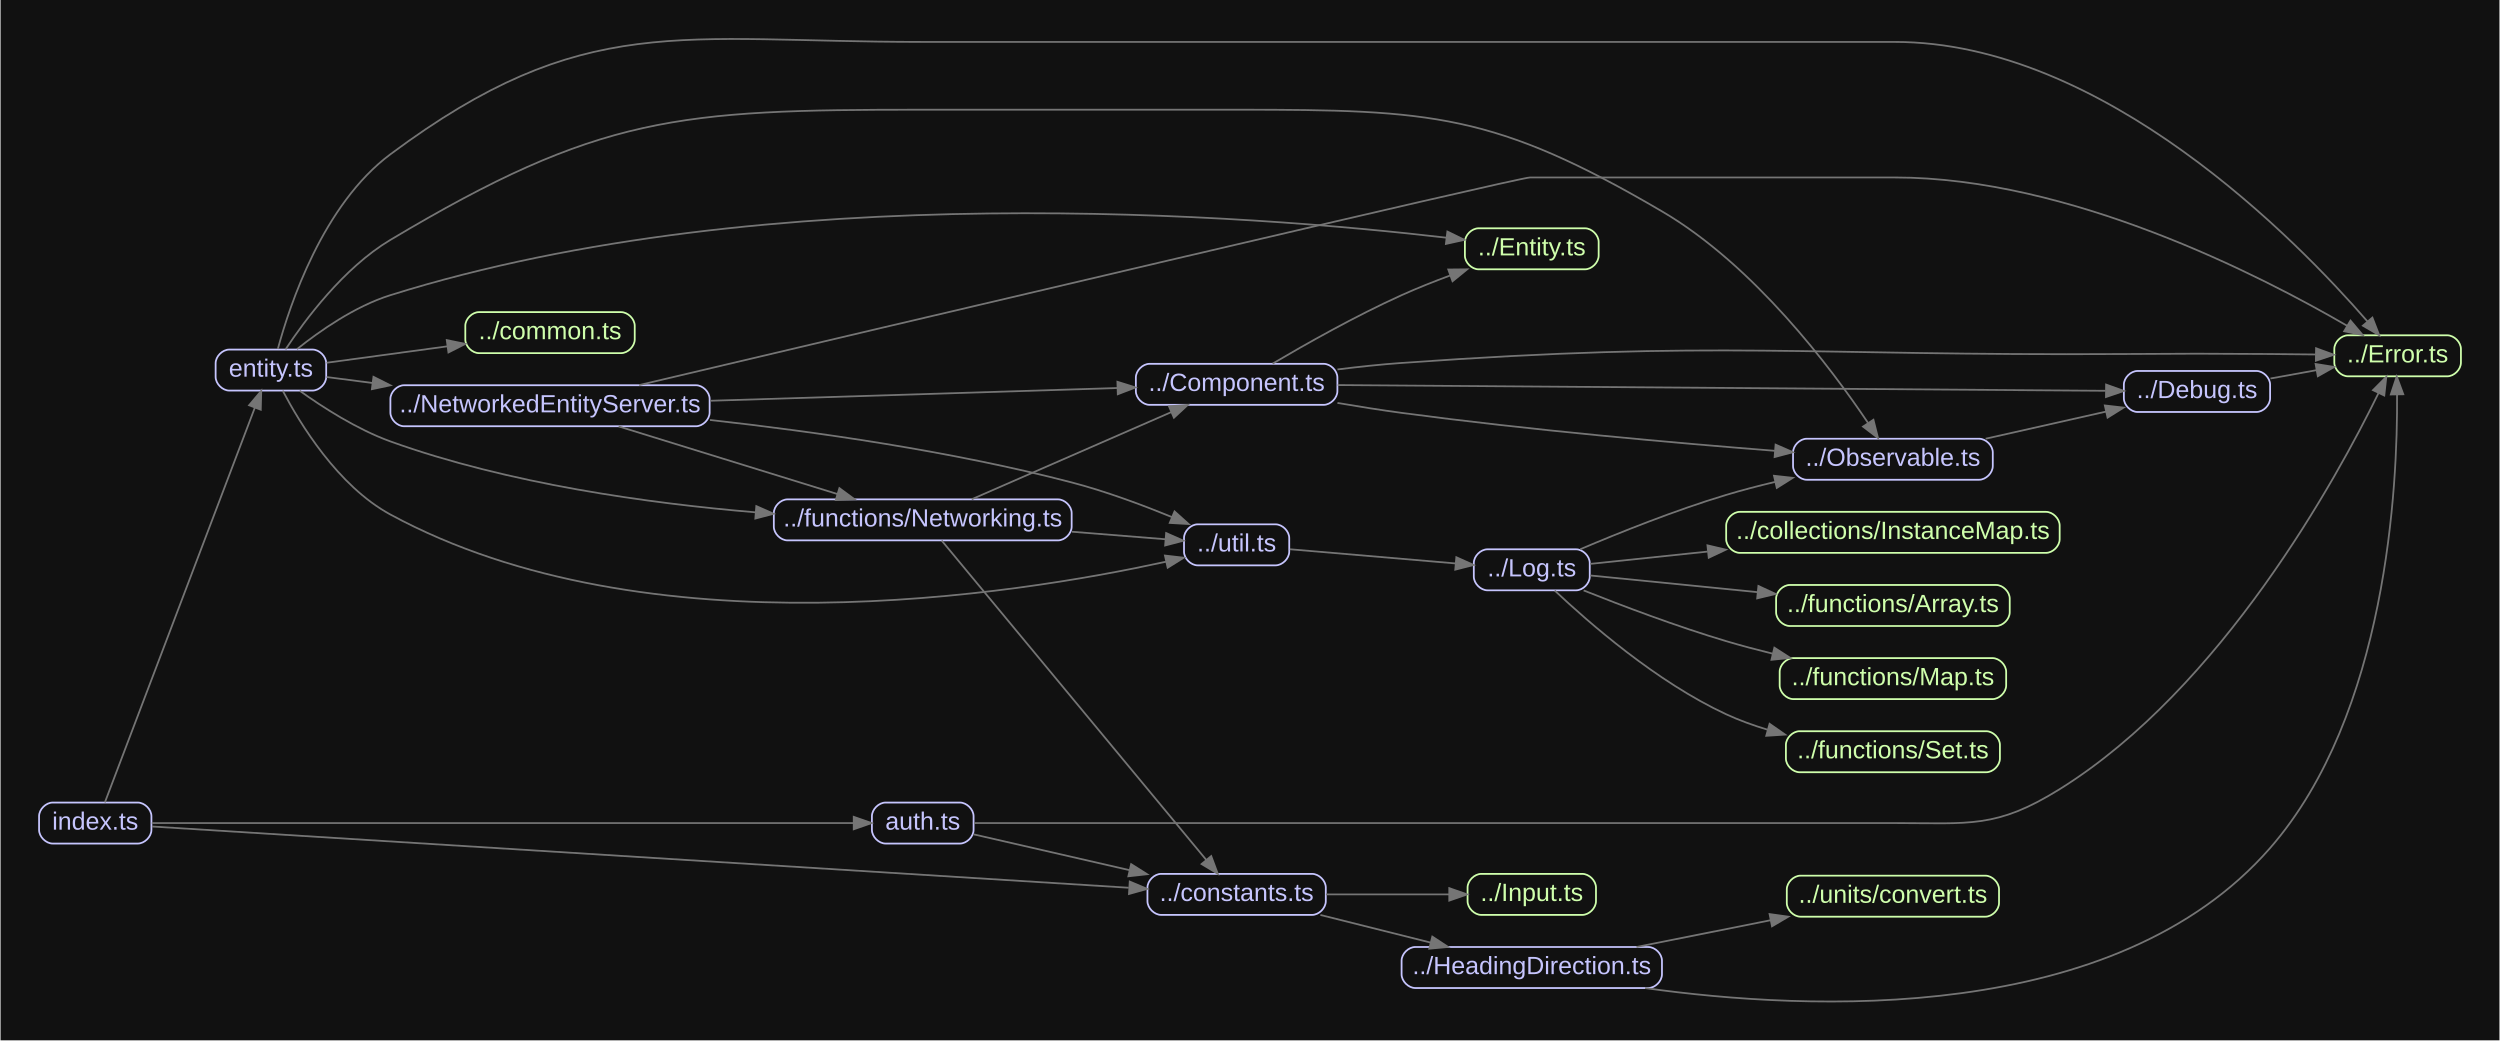
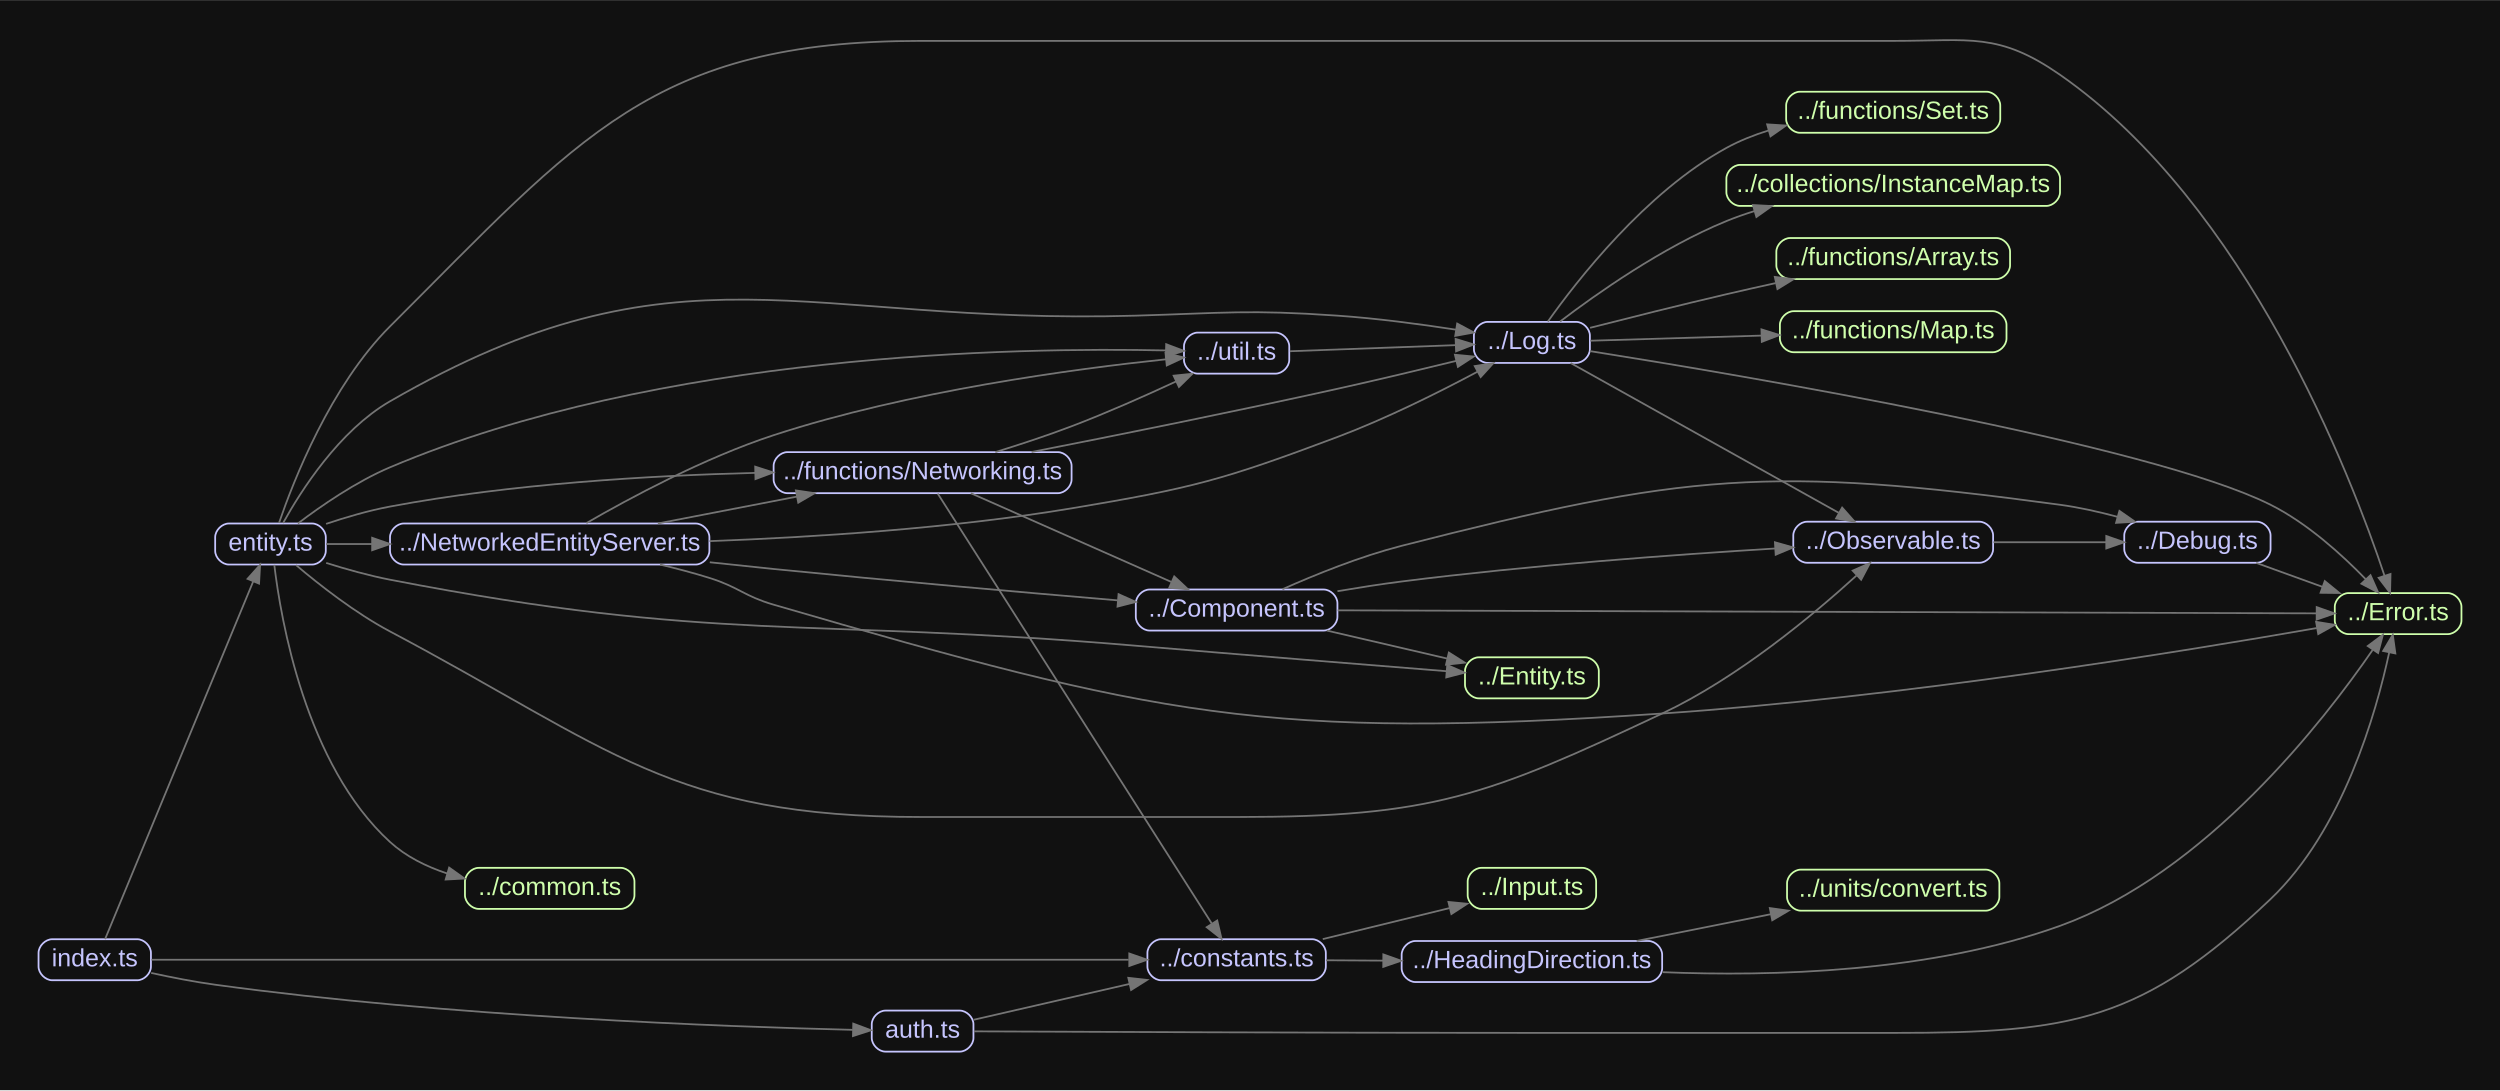
- <svg xmlns="http://www.w3.org/2000/svg" width="1401pt" height="583pt" viewBox="0.00 0.00 1401.20 583.34">
-   <g id="graph0" class="graph" transform="scale(1 1) rotate(0) translate(21.6 561.74)">
-     <polygon fill="#111111" stroke="transparent" points="-21.6,21.6 -21.6,-561.74 1379.6,-561.74 1379.6,21.6 -21.6,21.6" />
+ <svg xmlns="http://www.w3.org/2000/svg" width="1401pt" height="611pt" viewBox="0.00 0.00 1401.20 610.94">
+   <g id="graph0" class="graph" transform="scale(1 1) rotate(0) translate(21.6 589.34)">
+     <polygon fill="#111111" stroke="transparent" points="-21.6,21.6 -21.6,-589.34 1379.6,-589.34 1379.6,21.6 -21.6,21.6" />
    <g id="node1" class="node">
-       <path fill="none" stroke="#c6c5fe" d="M720.33,-357.73C720.33,-357.73 622.67,-357.73 622.67,-357.73 618.83,-357.73 615,-353.9 615,-350.07 615,-350.07 615,-342.4 615,-342.4 615,-338.57 618.83,-334.73 622.67,-334.73 622.67,-334.73 720.33,-334.73 720.33,-334.73 724.17,-334.73 728,-338.57 728,-342.4 728,-342.4 728,-350.07 728,-350.07 728,-353.9 724.17,-357.73 720.33,-357.73" />
-       <text text-anchor="middle" x="671.5" y="-342.53" font-family="Arial" font-size="14.00" fill="#c6c5fe">../Component.ts</text>
+       <path fill="none" stroke="#c6c5fe" d="M720.33,-259C720.33,-259 622.67,-259 622.67,-259 618.83,-259 615,-255.17 615,-251.33 615,-251.33 615,-243.67 615,-243.67 615,-239.83 618.83,-236 622.67,-236 622.67,-236 720.33,-236 720.33,-236 724.17,-236 728,-239.83 728,-243.67 728,-243.67 728,-251.33 728,-251.33 728,-255.17 724.17,-259 720.33,-259" />
+       <text text-anchor="middle" x="671.5" y="-243.8" font-family="Arial" font-size="14.00" fill="#c6c5fe">../Component.ts</text>
    </g>
    <g id="node2" class="node">
-       <path fill="none" stroke="#c6c5fe" d="M1243.33,-353.73C1243.33,-353.73 1176.67,-353.73 1176.67,-353.73 1172.83,-353.73 1169,-349.9 1169,-346.07 1169,-346.07 1169,-338.4 1169,-338.4 1169,-334.57 1172.83,-330.73 1176.67,-330.73 1176.67,-330.73 1243.33,-330.73 1243.33,-330.73 1247.17,-330.73 1251,-334.57 1251,-338.4 1251,-338.4 1251,-346.07 1251,-346.07 1251,-349.9 1247.17,-353.73 1243.33,-353.73" />
-       <text text-anchor="middle" x="1210" y="-338.53" font-family="Arial" font-size="14.00" fill="#c6c5fe">../Debug.ts</text>
+       <path fill="none" stroke="#c6c5fe" d="M1243.33,-297C1243.33,-297 1176.67,-297 1176.67,-297 1172.83,-297 1169,-293.17 1169,-289.33 1169,-289.33 1169,-281.67 1169,-281.67 1169,-277.83 1172.83,-274 1176.67,-274 1176.67,-274 1243.33,-274 1243.33,-274 1247.17,-274 1251,-277.83 1251,-281.67 1251,-281.67 1251,-289.33 1251,-289.33 1251,-293.17 1247.17,-297 1243.33,-297" />
+       <text text-anchor="middle" x="1210" y="-281.8" font-family="Arial" font-size="14.00" fill="#c6c5fe">../Debug.ts</text>
    </g>
    <g id="edge1" class="edge">
-       <path fill="none" stroke="#757575" d="M728.15,-345.82C833,-345.04 1058.3,-343.36 1158.81,-342.61" />
-       <polygon fill="#757575" stroke="#757575" points="1159.03,-346.11 1169,-342.53 1158.97,-339.11 1159.03,-346.11" />
+       <path fill="none" stroke="#757575" d="M697.19,-259.16C715.29,-267.22 740.68,-277.54 764,-283.5 923.2,-324.2 970.17,-328.58 1133,-306.5 1143.59,-305.06 1154.78,-302.55 1165.23,-299.75" />
+       <polygon fill="#757575" stroke="#757575" points="1166.3,-303.09 1174.98,-297.01 1164.41,-296.35 1166.3,-303.09" />
    </g>
    <g id="node3" class="node">
-       <path fill="none" stroke="#cfffac" d="M866.83,-433.73C866.83,-433.73 807.17,-433.73 807.17,-433.73 803.33,-433.73 799.5,-429.9 799.5,-426.07 799.5,-426.07 799.5,-418.4 799.5,-418.4 799.5,-414.57 803.33,-410.73 807.17,-410.73 807.17,-410.73 866.83,-410.73 866.83,-410.73 870.67,-410.73 874.5,-414.57 874.5,-418.4 874.5,-418.4 874.5,-426.07 874.5,-426.07 874.5,-429.9 870.67,-433.73 866.83,-433.73" />
-       <text text-anchor="middle" x="837" y="-418.53" font-family="Arial" font-size="14.00" fill="#cfffac">../Entity.ts</text>
+       <path fill="none" stroke="#cfffac" d="M866.83,-221C866.83,-221 807.17,-221 807.17,-221 803.33,-221 799.5,-217.17 799.5,-213.33 799.5,-213.33 799.5,-205.67 799.5,-205.67 799.5,-201.83 803.33,-198 807.17,-198 807.17,-198 866.83,-198 866.83,-198 870.67,-198 874.5,-201.83 874.5,-205.67 874.5,-205.67 874.5,-213.33 874.5,-213.33 874.5,-217.17 870.67,-221 866.83,-221" />
+       <text text-anchor="middle" x="837" y="-205.8" font-family="Arial" font-size="14.00" fill="#cfffac">../Entity.ts</text>
    </g>
    <g id="edge2" class="edge">
-       <path fill="none" stroke="#757575" d="M691.69,-357.85C709.91,-368.6 738.25,-384.63 764,-396.23 772.63,-400.12 782.03,-403.86 791.11,-407.23" />
-       <polygon fill="#757575" stroke="#757575" points="790.19,-410.62 800.78,-410.73 792.57,-404.03 790.19,-410.62" />
+       <path fill="none" stroke="#757575" d="M722,-236C743.4,-231.02 768.32,-225.23 789.39,-220.33" />
+       <polygon fill="#757575" stroke="#757575" points="790.45,-223.68 799.39,-218.01 788.86,-216.86 790.45,-223.68" />
    </g>
    <g id="node4" class="node">
-       <path fill="none" stroke="#cfffac" d="M1350.33,-373.73C1350.33,-373.73 1294.67,-373.73 1294.67,-373.73 1290.83,-373.73 1287,-369.9 1287,-366.07 1287,-366.07 1287,-358.4 1287,-358.4 1287,-354.57 1290.83,-350.73 1294.67,-350.73 1294.67,-350.73 1350.33,-350.73 1350.33,-350.73 1354.17,-350.73 1358,-354.57 1358,-358.4 1358,-358.4 1358,-366.07 1358,-366.07 1358,-369.9 1354.17,-373.73 1350.33,-373.73" />
-       <text text-anchor="middle" x="1322.5" y="-358.53" font-family="Arial" font-size="14.00" fill="#cfffac">../Error.ts</text>
+       <path fill="none" stroke="#cfffac" d="M1350.33,-257C1350.33,-257 1294.67,-257 1294.67,-257 1290.83,-257 1287,-253.17 1287,-249.33 1287,-249.33 1287,-241.67 1287,-241.67 1287,-237.83 1290.83,-234 1294.67,-234 1294.67,-234 1350.33,-234 1350.33,-234 1354.17,-234 1358,-237.83 1358,-241.67 1358,-241.67 1358,-249.33 1358,-249.33 1358,-253.17 1354.17,-257 1350.33,-257" />
+       <text text-anchor="middle" x="1322.5" y="-241.8" font-family="Arial" font-size="14.00" fill="#cfffac">../Error.ts</text>
    </g>
    <g id="edge3" class="edge">
-       <path fill="none" stroke="#757575" d="M728.04,-354.58C739.88,-356.06 752.33,-357.4 764,-358.23 943.56,-371.07 988.99,-362.12 1169,-363.23 1205.44,-363.46 1214.56,-363.49 1251,-363.23 1259.27,-363.17 1268.08,-363.08 1276.57,-362.97" />
-       <polygon fill="#757575" stroke="#757575" points="1276.77,-366.46 1286.72,-362.82 1276.67,-359.46 1276.77,-366.46" />
+       <path fill="none" stroke="#757575" d="M728.11,-247.33C854.49,-246.94 1161.23,-245.99 1276.61,-245.64" />
+       <polygon fill="#757575" stroke="#757575" points="1276.86,-249.14 1286.85,-245.61 1276.84,-242.14 1276.86,-249.14" />
    </g>
    <g id="node5" class="node">
-       <path fill="none" stroke="#c6c5fe" d="M1087.83,-315.73C1087.83,-315.73 991.17,-315.73 991.17,-315.73 987.33,-315.73 983.5,-311.9 983.5,-308.07 983.5,-308.07 983.5,-300.4 983.5,-300.4 983.5,-296.57 987.33,-292.73 991.17,-292.73 991.17,-292.73 1087.83,-292.73 1087.83,-292.73 1091.67,-292.73 1095.5,-296.57 1095.5,-300.4 1095.5,-300.4 1095.5,-308.07 1095.5,-308.07 1095.5,-311.9 1091.67,-315.73 1087.83,-315.73" />
-       <text text-anchor="middle" x="1039.5" y="-300.53" font-family="Arial" font-size="14.00" fill="#c6c5fe">../Observable.ts</text>
+       <path fill="none" stroke="#c6c5fe" d="M1087.83,-297C1087.83,-297 991.17,-297 991.17,-297 987.33,-297 983.5,-293.17 983.5,-289.33 983.5,-289.33 983.5,-281.67 983.5,-281.67 983.5,-277.83 987.33,-274 991.17,-274 991.17,-274 1087.83,-274 1087.83,-274 1091.67,-274 1095.5,-277.83 1095.5,-281.67 1095.5,-281.67 1095.5,-289.33 1095.5,-289.33 1095.5,-293.17 1091.67,-297 1087.83,-297" />
+       <text text-anchor="middle" x="1039.5" y="-281.8" font-family="Arial" font-size="14.00" fill="#c6c5fe">../Observable.ts</text>
    </g>
    <g id="edge4" class="edge">
-       <path fill="none" stroke="#757575" d="M728.04,-335.8C739.88,-333.78 752.33,-331.8 764,-330.23 835.35,-320.63 917.6,-313.34 973.32,-308.95" />
-       <polygon fill="#757575" stroke="#757575" points="973.71,-312.43 983.41,-308.17 973.17,-305.46 973.71,-312.43" />
+       <path fill="none" stroke="#757575" d="M728.02,-258.06C739.86,-260.07 752.32,-262.01 764,-263.5 835.32,-272.57 917.58,-278.58 973.31,-281.99" />
+       <polygon fill="#757575" stroke="#757575" points="973.21,-285.49 983.4,-282.6 973.63,-278.5 973.21,-285.49" />
    </g>
    <g id="edge5" class="edge">
-       <path fill="none" stroke="#757575" d="M1251.21,-349.51C1259.54,-351.02 1268.37,-352.62 1276.85,-354.15" />
-       <polygon fill="#757575" stroke="#757575" points="1276.51,-357.65 1286.97,-355.98 1277.76,-350.76 1276.51,-357.65" />
+       <path fill="none" stroke="#757575" d="M1242.96,-273.93C1254.53,-269.74 1267.76,-264.95 1280.03,-260.51" />
+       <polygon fill="#757575" stroke="#757575" points="1281.4,-263.74 1289.61,-257.04 1279.02,-257.16 1281.4,-263.74" />
+     </g>
+     <g id="edge19" class="edge">
+       <path fill="none" stroke="#757575" d="M1095.67,-285.5C1116.02,-285.5 1138.96,-285.5 1158.84,-285.5" />
+       <polygon fill="#757575" stroke="#757575" points="1158.93,-289 1168.93,-285.5 1158.93,-282 1158.93,-289" />
+     </g>
+     <g id="node6" class="node">
+       <path fill="none" stroke="#c6c5fe" d="M902.33,-62C902.33,-62 771.67,-62 771.67,-62 767.83,-62 764,-58.17 764,-54.33 764,-54.33 764,-46.67 764,-46.67 764,-42.83 767.83,-39 771.67,-39 771.67,-39 902.33,-39 902.33,-39 906.17,-39 910,-42.83 910,-46.67 910,-46.67 910,-54.33 910,-54.33 910,-58.17 906.17,-62 902.33,-62" />
+       <text text-anchor="middle" x="837" y="-46.8" font-family="Arial" font-size="14.00" fill="#c6c5fe">../HeadingDirection.ts</text>
+     </g>
+     <g id="edge6" class="edge">
+       <path fill="none" stroke="#757575" d="M910.28,-44.53C971.44,-42 1060.44,-44.35 1133,-70.5 1214.67,-99.94 1281.01,-185.59 1308.2,-225.1" />
+       <polygon fill="#757575" stroke="#757575" points="1305.48,-227.33 1313.97,-233.66 1311.28,-223.41 1305.48,-227.33" />
+     </g>
+     <g id="node7" class="node">
+       <path fill="none" stroke="#cfffac" d="M1091.33,-102C1091.33,-102 987.67,-102 987.67,-102 983.83,-102 980,-98.17 980,-94.33 980,-94.33 980,-86.67 980,-86.67 980,-82.83 983.83,-79 987.67,-79 987.67,-79 1091.33,-79 1091.33,-79 1095.17,-79 1099,-82.83 1099,-86.67 1099,-86.67 1099,-94.33 1099,-94.33 1099,-98.17 1095.17,-102 1091.33,-102" />
+       <text text-anchor="middle" x="1039.5" y="-86.8" font-family="Arial" font-size="14.00" fill="#cfffac">../units/convert.ts</text>
+     </g>
+     <g id="edge7" class="edge">
+       <path fill="none" stroke="#757575" d="M895.72,-62.02C919.21,-66.7 946.52,-72.15 970.93,-77.02" />
+       <polygon fill="#757575" stroke="#757575" points="970.34,-80.47 980.84,-79 971.71,-73.61 970.34,-80.47" />
+     </g>
+     <g id="node8" class="node">
+       <path fill="none" stroke="#cfffac" d="M865.33,-103C865.33,-103 808.67,-103 808.67,-103 804.83,-103 801,-99.17 801,-95.33 801,-95.33 801,-87.67 801,-87.67 801,-83.83 804.83,-80 808.67,-80 808.67,-80 865.33,-80 865.33,-80 869.17,-80 873,-83.83 873,-87.67 873,-87.67 873,-95.33 873,-95.33 873,-99.17 869.17,-103 865.33,-103" />
+       <text text-anchor="middle" x="837" y="-87.8" font-family="Arial" font-size="14.00" fill="#cfffac">../Input.ts</text>
+     </g>
+     <g id="node9" class="node">
+       <path fill="none" stroke="#c6c5fe" d="M861.83,-409C861.83,-409 812.17,-409 812.17,-409 808.33,-409 804.5,-405.17 804.5,-401.33 804.5,-401.33 804.5,-393.67 804.5,-393.67 804.5,-389.83 808.33,-386 812.17,-386 812.17,-386 861.83,-386 861.83,-386 865.67,-386 869.5,-389.83 869.5,-393.67 869.5,-393.67 869.5,-401.33 869.5,-401.33 869.5,-405.17 865.67,-409 861.83,-409" />
+       <text text-anchor="middle" x="837" y="-393.8" font-family="Arial" font-size="14.00" fill="#c6c5fe">../Log.ts</text>
+     </g>
+     <g id="edge8" class="edge">
+       <path fill="none" stroke="#757575" d="M869.52,-392.62C953.87,-379.23 1182.92,-340.66 1251,-306.5 1271.56,-296.18 1291.02,-278.52 1304.26,-264.85" />
+       <polygon fill="#757575" stroke="#757575" points="1307.01,-267.04 1311.3,-257.35 1301.91,-262.25 1307.01,-267.04" />
+     </g>
+     <g id="edge9" class="edge">
+       <path fill="none" stroke="#757575" d="M858.7,-385.94C894.44,-365.97 967.82,-324.98 1008.92,-302.02" />
+       <polygon fill="#757575" stroke="#757575" points="1010.89,-304.93 1017.91,-297 1007.47,-298.82 1010.89,-304.93" />
+     </g>
+     <g id="node10" class="node">
+       <path fill="none" stroke="#cfffac" d="M1125.33,-497C1125.33,-497 953.67,-497 953.67,-497 949.83,-497 946,-493.17 946,-489.33 946,-489.33 946,-481.67 946,-481.67 946,-477.83 949.83,-474 953.67,-474 953.67,-474 1125.33,-474 1125.33,-474 1129.17,-474 1133,-477.83 1133,-481.67 1133,-481.67 1133,-489.33 1133,-489.33 1133,-493.17 1129.17,-497 1125.33,-497" />
+       <text text-anchor="middle" x="1039.5" y="-481.8" font-family="Arial" font-size="14.00" fill="#cfffac">../collections/InstanceMap.ts</text>
+     </g>
+     <g id="edge10" class="edge">
+       <path fill="none" stroke="#757575" d="M852.81,-409.22C872.81,-424.45 910.1,-450.85 946,-465.5 951.04,-467.56 956.32,-469.42 961.7,-471.09" />
+       <polygon fill="#757575" stroke="#757575" points="960.88,-474.5 971.46,-473.92 962.83,-467.78 960.88,-474.5" />
+     </g>
+     <g id="node11" class="node">
+       <path fill="none" stroke="#cfffac" d="M1097.33,-456C1097.33,-456 981.67,-456 981.67,-456 977.83,-456 974,-452.17 974,-448.33 974,-448.33 974,-440.67 974,-440.67 974,-436.83 977.83,-433 981.67,-433 981.67,-433 1097.33,-433 1097.33,-433 1101.17,-433 1105,-436.83 1105,-440.67 1105,-440.67 1105,-448.33 1105,-448.33 1105,-452.17 1101.17,-456 1097.33,-456" />
+       <text text-anchor="middle" x="1039.5" y="-440.8" font-family="Arial" font-size="14.00" fill="#cfffac">../functions/Array.ts</text>
+     </g>
+     <g id="edge11" class="edge">
+       <path fill="none" stroke="#757575" d="M869.6,-405.68C891.1,-411.18 920.21,-418.49 946,-424.5 954.93,-426.58 964.36,-428.71 973.66,-430.76" />
+       <polygon fill="#757575" stroke="#757575" points="973.14,-434.22 983.65,-432.94 974.63,-427.39 973.14,-434.22" />
+     </g>
+     <g id="node12" class="node">
+       <path fill="none" stroke="#cfffac" d="M1095.33,-415C1095.33,-415 983.67,-415 983.67,-415 979.83,-415 976,-411.17 976,-407.33 976,-407.33 976,-399.67 976,-399.67 976,-395.83 979.83,-392 983.67,-392 983.67,-392 1095.33,-392 1095.33,-392 1099.17,-392 1103,-395.83 1103,-399.67 1103,-399.67 1103,-407.33 1103,-407.33 1103,-411.17 1099.17,-415 1095.33,-415" />
+       <text text-anchor="middle" x="1039.5" y="-399.8" font-family="Arial" font-size="14.00" fill="#cfffac">../functions/Map.ts</text>
+     </g>
+     <g id="edge12" class="edge">
+       <path fill="none" stroke="#757575" d="M869.77,-398.45C895.49,-399.22 932.72,-400.33 965.68,-401.32" />
+       <polygon fill="#757575" stroke="#757575" points="965.65,-404.82 975.75,-401.62 965.86,-397.82 965.65,-404.82" />
+     </g>
+     <g id="node13" class="node">
+       <path fill="none" stroke="#cfffac" d="M1091.83,-538C1091.83,-538 987.17,-538 987.17,-538 983.33,-538 979.5,-534.17 979.5,-530.33 979.5,-530.33 979.5,-522.67 979.5,-522.67 979.5,-518.83 983.33,-515 987.17,-515 987.17,-515 1091.83,-515 1091.83,-515 1095.67,-515 1099.5,-518.83 1099.5,-522.67 1099.5,-522.67 1099.5,-530.33 1099.5,-530.33 1099.5,-534.17 1095.67,-538 1091.83,-538" />
+       <text text-anchor="middle" x="1039.5" y="-522.8" font-family="Arial" font-size="14.00" fill="#cfffac">../functions/Set.ts</text>
+     </g>
+     <g id="edge13" class="edge">
+       <path fill="none" stroke="#757575" d="M845.96,-409.21C862.03,-431.87 900.68,-481.66 946,-506.5 953.35,-510.53 961.45,-513.75 969.7,-516.32" />
+       <polygon fill="#757575" stroke="#757575" points="968.85,-519.72 979.42,-519.05 970.74,-512.98 968.85,-519.72" />
+     </g>
+     <g id="node14" class="node">
+       <path fill="none" stroke="#c6c5fe" d="M368.33,-296C368.33,-296 204.67,-296 204.67,-296 200.83,-296 197,-292.17 197,-288.33 197,-288.33 197,-280.67 197,-280.67 197,-276.83 200.83,-273 204.67,-273 204.67,-273 368.33,-273 368.33,-273 372.17,-273 376,-276.83 376,-280.67 376,-280.67 376,-288.33 376,-288.33 376,-292.17 372.17,-296 368.33,-296" />
+       <text text-anchor="middle" x="286.5" y="-280.8" font-family="Arial" font-size="14.00" fill="#c6c5fe">../NetworkedEntityServer.ts</text>
+     </g>
+     <g id="edge14" class="edge">
+       <path fill="none" stroke="#757575" d="M376.23,-274.27C388.25,-272.96 400.42,-271.67 412,-270.5 477.56,-263.9 552.58,-257.33 604.85,-252.92" />
+       <polygon fill="#757575" stroke="#757575" points="605.33,-256.39 615,-252.06 604.74,-249.41 605.33,-256.39" />
+     </g>
+     <g id="edge15" class="edge">
+       <path fill="none" stroke="#757575" d="M348.34,-272.98C357.68,-270.77 367.15,-268.27 376,-265.5 392.54,-260.33 395.36,-255.34 412,-250.5 626.11,-188.19 687.52,-174.43 910,-189.5 1044.31,-198.6 1201.61,-224.21 1276.91,-237.41" />
+       <polygon fill="#757575" stroke="#757575" points="1276.52,-240.9 1286.98,-239.19 1277.74,-234.01 1276.52,-240.9" />
+     </g>
+     <g id="edge16" class="edge">
+       <path fill="none" stroke="#757575" d="M376.04,-286.12C434.08,-288.28 511.45,-293.23 579,-304.5 646.63,-315.79 663.81,-320.39 728,-344.5 755.42,-354.8 785.21,-369.72 806.55,-381.11" />
+       <polygon fill="#757575" stroke="#757575" points="804.96,-384.23 815.43,-385.91 808.29,-378.07 804.96,-384.23" />
+     </g>
+     <g id="node15" class="node">
+       <path fill="none" stroke="#c6c5fe" d="M571.33,-336C571.33,-336 419.67,-336 419.67,-336 415.83,-336 412,-332.17 412,-328.33 412,-328.33 412,-320.67 412,-320.67 412,-316.83 415.83,-313 419.67,-313 419.67,-313 571.33,-313 571.33,-313 575.17,-313 579,-316.83 579,-320.67 579,-320.67 579,-328.33 579,-328.33 579,-332.17 575.17,-336 571.33,-336" />
+       <text text-anchor="middle" x="495.5" y="-320.8" font-family="Arial" font-size="14.00" fill="#c6c5fe">../functions/Networking.ts</text>
    </g>
    <g id="edge17" class="edge">
-       <path fill="none" stroke="#757575" d="M1091.51,-315.74C1112.92,-320.56 1137.74,-326.16 1159.03,-330.96" />
-       <polygon fill="#757575" stroke="#757575" points="1158.33,-334.39 1168.85,-333.18 1159.87,-327.56 1158.33,-334.39" />
-     </g>
-     <g id="node6" class="node">
-       <path fill="none" stroke="#c6c5fe" d="M902.33,-30.73C902.33,-30.73 771.67,-30.73 771.67,-30.73 767.83,-30.73 764,-26.9 764,-23.07 764,-23.07 764,-15.4 764,-15.4 764,-11.57 767.83,-7.73 771.67,-7.73 771.67,-7.73 902.33,-7.73 902.33,-7.73 906.17,-7.73 910,-11.57 910,-15.4 910,-15.4 910,-23.07 910,-23.07 910,-26.9 906.17,-30.73 902.33,-30.73" />
-       <text text-anchor="middle" x="837" y="-15.53" font-family="Arial" font-size="14.00" fill="#c6c5fe">../HeadingDirection.ts</text>
-     </g>
-     <g id="edge6" class="edge">
-       <path fill="none" stroke="#757575" d="M900.56,-7.71C992.96,5.27 1164.34,13.12 1251,-86.23 1316.58,-161.42 1322.58,-289.51 1322.18,-340.43" />
-       <polygon fill="#757575" stroke="#757575" points="1318.68,-340.54 1322,-350.6 1325.68,-340.66 1318.68,-340.54" />
-     </g>
-     <g id="node7" class="node">
-       <path fill="none" stroke="#cfffac" d="M1091.33,-70.73C1091.33,-70.73 987.67,-70.73 987.67,-70.73 983.83,-70.73 980,-66.9 980,-63.07 980,-63.07 980,-55.4 980,-55.4 980,-51.57 983.83,-47.73 987.67,-47.73 987.67,-47.73 1091.33,-47.73 1091.33,-47.73 1095.17,-47.73 1099,-51.57 1099,-55.4 1099,-55.4 1099,-63.07 1099,-63.07 1099,-66.9 1095.17,-70.73 1091.33,-70.73" />
-       <text text-anchor="middle" x="1039.5" y="-55.53" font-family="Arial" font-size="14.00" fill="#cfffac">../units/convert.ts</text>
-     </g>
-     <g id="edge7" class="edge">
-       <path fill="none" stroke="#757575" d="M895.72,-30.75C919.21,-35.43 946.52,-40.88 970.93,-45.75" />
-       <polygon fill="#757575" stroke="#757575" points="970.34,-49.2 980.84,-47.73 971.71,-42.34 970.34,-49.2" />
-     </g>
-     <g id="node8" class="node">
-       <path fill="none" stroke="#cfffac" d="M865.33,-71.73C865.33,-71.73 808.67,-71.73 808.67,-71.73 804.83,-71.73 801,-67.9 801,-64.07 801,-64.07 801,-56.4 801,-56.4 801,-52.57 804.83,-48.73 808.67,-48.73 808.67,-48.73 865.33,-48.73 865.33,-48.73 869.17,-48.73 873,-52.57 873,-56.4 873,-56.4 873,-64.07 873,-64.07 873,-67.9 869.17,-71.73 865.33,-71.73" />
-       <text text-anchor="middle" x="837" y="-56.53" font-family="Arial" font-size="14.00" fill="#cfffac">../Input.ts</text>
-     </g>
-     <g id="node9" class="node">
-       <path fill="none" stroke="#c6c5fe" d="M861.83,-253.73C861.83,-253.73 812.17,-253.73 812.17,-253.73 808.33,-253.73 804.5,-249.9 804.5,-246.07 804.5,-246.07 804.5,-238.4 804.5,-238.4 804.5,-234.57 808.33,-230.73 812.17,-230.73 812.17,-230.73 861.83,-230.73 861.83,-230.73 865.67,-230.73 869.5,-234.57 869.5,-238.4 869.5,-238.4 869.5,-246.07 869.5,-246.07 869.5,-249.9 865.67,-253.73 861.83,-253.73" />
-       <text text-anchor="middle" x="837" y="-238.53" font-family="Arial" font-size="14.00" fill="#c6c5fe">../Log.ts</text>
-     </g>
-     <g id="edge8" class="edge">
-       <path fill="none" stroke="#757575" d="M864.22,-253.78C885.84,-262.97 917.49,-275.66 946,-284.23 954.78,-286.87 964.13,-289.31 973.38,-291.51" />
-       <polygon fill="#757575" stroke="#757575" points="972.82,-294.97 983.35,-293.8 974.39,-288.15 972.82,-294.97" />
-     </g>
-     <g id="node10" class="node">
-       <path fill="none" stroke="#cfffac" d="M1125.33,-274.73C1125.33,-274.73 953.67,-274.73 953.67,-274.73 949.83,-274.73 946,-270.9 946,-267.07 946,-267.07 946,-259.4 946,-259.4 946,-255.57 949.83,-251.73 953.67,-251.73 953.67,-251.73 1125.33,-251.73 1125.33,-251.73 1129.17,-251.73 1133,-255.57 1133,-259.4 1133,-259.4 1133,-267.07 1133,-267.07 1133,-270.9 1129.17,-274.73 1125.33,-274.73" />
-       <text text-anchor="middle" x="1039.5" y="-259.53" font-family="Arial" font-size="14.00" fill="#cfffac">../collections/InstanceMap.ts</text>
-     </g>
-     <g id="edge9" class="edge">
-       <path fill="none" stroke="#757575" d="M869.77,-245.56C887.84,-247.45 911.59,-249.94 935.55,-252.45" />
-       <polygon fill="#757575" stroke="#757575" points="935.5,-255.96 945.81,-253.52 936.23,-249 935.5,-255.96" />
-     </g>
-     <g id="node11" class="node">
-       <path fill="none" stroke="#cfffac" d="M1097.33,-233.73C1097.33,-233.73 981.67,-233.73 981.67,-233.73 977.83,-233.73 974,-229.9 974,-226.07 974,-226.07 974,-218.4 974,-218.4 974,-214.57 977.83,-210.73 981.67,-210.73 981.67,-210.73 1097.33,-210.73 1097.33,-210.73 1101.17,-210.73 1105,-214.57 1105,-218.4 1105,-218.4 1105,-226.07 1105,-226.07 1105,-229.9 1101.17,-233.73 1097.33,-233.73" />
-       <text text-anchor="middle" x="1039.5" y="-218.53" font-family="Arial" font-size="14.00" fill="#cfffac">../functions/Array.ts</text>
-     </g>
-     <g id="edge10" class="edge">
-       <path fill="none" stroke="#757575" d="M869.77,-239.06C894.88,-236.56 930.97,-232.96 963.33,-229.73" />
-       <polygon fill="#757575" stroke="#757575" points="964.08,-233.17 973.68,-228.7 963.39,-226.21 964.08,-233.17" />
-     </g>
-     <g id="node12" class="node">
-       <path fill="none" stroke="#cfffac" d="M1095.33,-192.73C1095.33,-192.73 983.67,-192.73 983.67,-192.73 979.83,-192.73 976,-188.9 976,-185.07 976,-185.07 976,-177.4 976,-177.4 976,-173.57 979.83,-169.73 983.67,-169.73 983.67,-169.73 1095.33,-169.73 1095.33,-169.73 1099.17,-169.73 1103,-173.57 1103,-177.4 1103,-177.4 1103,-185.07 1103,-185.07 1103,-188.9 1099.17,-192.73 1095.33,-192.73" />
-       <text text-anchor="middle" x="1039.5" y="-177.53" font-family="Arial" font-size="14.00" fill="#cfffac">../functions/Map.ts</text>
-     </g>
-     <g id="edge11" class="edge">
-       <path fill="none" stroke="#757575" d="M866.08,-230.67C887.68,-222.07 918.4,-210.44 946,-202.23 954.37,-199.74 963.25,-197.38 972.05,-195.21" />
-       <polygon fill="#757575" stroke="#757575" points="973.03,-198.57 981.94,-192.83 971.4,-191.77 973.03,-198.57" />
-     </g>
-     <g id="node13" class="node">
-       <path fill="none" stroke="#cfffac" d="M1091.83,-151.73C1091.83,-151.73 987.17,-151.73 987.17,-151.73 983.33,-151.73 979.5,-147.9 979.5,-144.07 979.5,-144.07 979.5,-136.4 979.5,-136.4 979.5,-132.57 983.33,-128.73 987.17,-128.73 987.17,-128.73 1091.83,-128.73 1091.83,-128.73 1095.67,-128.73 1099.5,-132.57 1099.5,-136.4 1099.5,-136.4 1099.5,-144.07 1099.5,-144.07 1099.5,-147.9 1095.67,-151.73 1091.83,-151.73" />
-       <text text-anchor="middle" x="1039.5" y="-136.53" font-family="Arial" font-size="14.00" fill="#cfffac">../functions/Set.ts</text>
-     </g>
-     <g id="edge12" class="edge">
-       <path fill="none" stroke="#757575" d="M849.84,-230.62C868.61,-212.9 907.07,-179.24 946,-161.23 953.33,-157.84 961.25,-154.98 969.26,-152.56" />
-       <polygon fill="#757575" stroke="#757575" points="970.35,-155.89 979.04,-149.84 968.47,-149.15 970.35,-155.89" />
-     </g>
-     <g id="node14" class="node">
-       <path fill="none" stroke="#c6c5fe" d="M368.33,-345.73C368.33,-345.73 204.67,-345.73 204.67,-345.73 200.83,-345.73 197,-341.9 197,-338.07 197,-338.07 197,-330.4 197,-330.4 197,-326.57 200.83,-322.73 204.67,-322.73 204.67,-322.73 368.33,-322.73 368.33,-322.73 372.17,-322.73 376,-326.57 376,-330.4 376,-330.4 376,-338.07 376,-338.07 376,-341.9 372.17,-345.73 368.33,-345.73" />
-       <text text-anchor="middle" x="286.5" y="-330.53" font-family="Arial" font-size="14.00" fill="#c6c5fe">../NetworkedEntityServer.ts</text>
-     </g>
-     <g id="edge13" class="edge">
-       <path fill="none" stroke="#757575" d="M376.33,-337.02C446.04,-339.2 541.51,-342.19 604.54,-344.17" />
-       <polygon fill="#757575" stroke="#757575" points="604.65,-347.67 614.76,-344.49 604.87,-340.67 604.65,-347.67" />
-     </g>
-     <g id="edge14" class="edge">
-       <path fill="none" stroke="#757575" d="M336.49,-345.82C469.8,-377.33 829.63,-462.23 836,-462.23 836,-462.23 836,-462.23 1040.5,-462.23 1138.52,-462.23 1245.23,-407.55 1294.18,-379.06" />
-       <polygon fill="#757575" stroke="#757575" points="1296.08,-382 1302.9,-373.9 1292.51,-375.98 1296.08,-382" />
-     </g>
-     <g id="node15" class="node">
-       <path fill="none" stroke="#c6c5fe" d="M571.33,-281.73C571.33,-281.73 419.67,-281.73 419.67,-281.73 415.83,-281.73 412,-277.9 412,-274.07 412,-274.07 412,-266.4 412,-266.4 412,-262.57 415.83,-258.73 419.67,-258.73 419.67,-258.73 571.33,-258.73 571.33,-258.73 575.17,-258.73 579,-262.57 579,-266.4 579,-266.4 579,-274.07 579,-274.07 579,-277.9 575.17,-281.73 571.33,-281.73" />
-       <text text-anchor="middle" x="495.5" y="-266.53" font-family="Arial" font-size="14.00" fill="#c6c5fe">../functions/Networking.ts</text>
-     </g>
-     <g id="edge15" class="edge">
-       <path fill="none" stroke="#757575" d="M324.99,-322.64C359.42,-312 410.6,-296.17 447.7,-284.7" />
-       <polygon fill="#757575" stroke="#757575" points="448.77,-288.03 457.29,-281.74 446.71,-281.35 448.77,-288.03" />
+       <path fill="none" stroke="#757575" d="M347.1,-296.02C371.45,-300.72 399.79,-306.2 425.08,-311.08" />
+       <polygon fill="#757575" stroke="#757575" points="424.48,-314.54 434.97,-313 425.81,-307.66 424.48,-314.54" />
    </g>
    <g id="node16" class="node">
-       <path fill="none" stroke="#c6c5fe" d="M693.33,-267.73C693.33,-267.73 649.67,-267.73 649.67,-267.73 645.83,-267.73 642,-263.9 642,-260.07 642,-260.07 642,-252.4 642,-252.4 642,-248.57 645.83,-244.73 649.67,-244.73 649.67,-244.73 693.33,-244.73 693.33,-244.73 697.17,-244.73 701,-248.57 701,-252.4 701,-252.4 701,-260.07 701,-260.07 701,-263.9 697.17,-267.73 693.33,-267.73" />
-       <text text-anchor="middle" x="671.5" y="-252.53" font-family="Arial" font-size="14.00" fill="#c6c5fe">../util.ts</text>
-     </g>
-     <g id="edge16" class="edge">
-       <path fill="none" stroke="#757575" d="M376.21,-326.25C434.49,-319.76 512.07,-308.74 579,-291.23 597.98,-286.27 618.44,-278.67 635.18,-271.82" />
-       <polygon fill="#757575" stroke="#757575" points="636.69,-274.98 644.57,-267.9 634,-268.52 636.69,-274.98" />
+       <path fill="none" stroke="#c6c5fe" d="M693.33,-403C693.33,-403 649.67,-403 649.67,-403 645.83,-403 642,-399.17 642,-395.33 642,-395.33 642,-387.67 642,-387.67 642,-383.83 645.83,-380 649.67,-380 649.67,-380 693.33,-380 693.33,-380 697.17,-380 701,-383.83 701,-387.67 701,-387.67 701,-395.33 701,-395.33 701,-399.17 697.17,-403 693.33,-403" />
+       <text text-anchor="middle" x="671.5" y="-387.8" font-family="Arial" font-size="14.00" fill="#c6c5fe">../util.ts</text>
+     </g>
+     <g id="edge18" class="edge">
+       <path fill="none" stroke="#757575" d="M307.04,-296.22C330.97,-310.06 373.11,-332.79 412,-345.5 487.8,-370.27 580.72,-382.67 631.97,-388.04" />
+       <polygon fill="#757575" stroke="#757575" points="631.64,-391.52 641.94,-389.05 632.35,-384.56 631.64,-391.52" />
+     </g>
+     <g id="edge22" class="edge">
+       <path fill="none" stroke="#757575" d="M522.55,-312.97C552.4,-299.76 601.5,-278.03 634.88,-263.26" />
+       <polygon fill="#757575" stroke="#757575" points="636.54,-266.35 644.27,-259.11 633.71,-259.95 636.54,-266.35" />
+     </g>
+     <g id="edge23" class="edge">
+       <path fill="none" stroke="#757575" d="M556.58,-336.08C603.39,-345.25 669.95,-358.62 728,-371.5 750.07,-376.39 774.56,-382.26 794.64,-387.17" />
+       <polygon fill="#757575" stroke="#757575" points="793.86,-390.59 804.41,-389.58 795.53,-383.79 793.86,-390.59" />
+     </g>
+     <g id="edge25" class="edge">
+       <path fill="none" stroke="#757575" d="M536.27,-336.01C549.93,-340.23 565.24,-345.27 579,-350.5 598.77,-358.02 620.38,-367.63 637.64,-375.66" />
+       <polygon fill="#757575" stroke="#757575" points="636.2,-378.85 646.74,-379.94 639.18,-372.52 636.2,-378.85" />
+     </g>
+     <g id="node18" class="node">
+       <path fill="none" stroke="#c6c5fe" d="M713.83,-63C713.83,-63 629.17,-63 629.17,-63 625.33,-63 621.5,-59.17 621.5,-55.33 621.5,-55.33 621.5,-47.67 621.5,-47.67 621.5,-43.83 625.33,-40 629.17,-40 629.17,-40 713.83,-40 713.83,-40 717.67,-40 721.5,-43.83 721.5,-47.67 721.5,-47.67 721.5,-55.33 721.5,-55.33 721.5,-59.17 717.67,-63 713.83,-63" />
+       <text text-anchor="middle" x="671.5" y="-47.8" font-family="Arial" font-size="14.00" fill="#c6c5fe">../constants.ts</text>
+     </g>
+     <g id="edge24" class="edge">
+       <path fill="none" stroke="#757575" d="M503.98,-312.77C530.92,-270.5 623.22,-125.68 657.53,-71.86" />
+       <polygon fill="#757575" stroke="#757575" points="660.63,-73.5 663.05,-63.19 654.73,-69.74 660.63,-73.5" />
+     </g>
+     <g id="edge26" class="edge">
+       <path fill="none" stroke="#757575" d="M701.35,-392.56C727.07,-393.5 765.03,-394.9 794.1,-395.96" />
+       <polygon fill="#757575" stroke="#757575" points="794.24,-399.47 804.36,-396.34 794.5,-392.47 794.24,-399.47" />
+     </g>
+     <g id="node17" class="node">
+       <path fill="none" stroke="#cfffac" d="M326.33,-103C326.33,-103 246.67,-103 246.67,-103 242.83,-103 239,-99.17 239,-95.33 239,-95.33 239,-87.67 239,-87.67 239,-83.83 242.83,-80 246.67,-80 246.67,-80 326.33,-80 326.33,-80 330.17,-80 334,-83.83 334,-87.67 334,-87.67 334,-95.33 334,-95.33 334,-99.17 330.17,-103 326.33,-103" />
+       <text text-anchor="middle" x="286.5" y="-87.8" font-family="Arial" font-size="14.00" fill="#cfffac">../common.ts</text>
    </g>
    <g id="edge20" class="edge">
-       <path fill="none" stroke="#757575" d="M522.93,-281.78C552.78,-294.81 601.52,-316.1 634.75,-330.62" />
-       <polygon fill="#757575" stroke="#757575" points="633.55,-333.91 644.11,-334.71 636.35,-327.5 633.55,-333.91" />
-     </g>
-     <g id="edge22" class="edge">
-       <path fill="none" stroke="#757575" d="M579.17,-263.58C597.41,-262.11 615.9,-260.63 631.43,-259.38" />
-       <polygon fill="#757575" stroke="#757575" points="631.98,-262.84 641.67,-258.55 631.42,-255.87 631.98,-262.84" />
-     </g>
-     <g id="node18" class="node">
-       <path fill="none" stroke="#c6c5fe" d="M713.83,-71.73C713.83,-71.73 629.17,-71.73 629.17,-71.73 625.33,-71.73 621.5,-67.9 621.5,-64.07 621.5,-64.07 621.5,-56.4 621.5,-56.4 621.5,-52.57 625.33,-48.73 629.17,-48.73 629.17,-48.73 713.83,-48.73 713.83,-48.73 717.67,-48.73 721.5,-52.57 721.5,-56.4 721.5,-56.4 721.5,-64.07 721.5,-64.07 721.5,-67.9 717.67,-71.73 713.83,-71.73" />
-       <text text-anchor="middle" x="671.5" y="-56.53" font-family="Arial" font-size="14.00" fill="#c6c5fe">../constants.ts</text>
+       <path fill="none" stroke="#757575" d="M721.56,-51.2C731.71,-51.14 742.67,-51.07 753.64,-51" />
+       <polygon fill="#757575" stroke="#757575" points="753.73,-54.5 763.7,-50.94 753.68,-47.5 753.73,-54.5" />
    </g>
    <g id="edge21" class="edge">
-       <path fill="none" stroke="#757575" d="M506.1,-258.64C534.62,-224.22 619.04,-122.34 654.52,-79.52" />
-       <polygon fill="#757575" stroke="#757575" points="657.24,-81.72 660.93,-71.79 651.85,-77.25 657.24,-81.72" />
-     </g>
-     <g id="edge23" class="edge">
-       <path fill="none" stroke="#757575" d="M701.35,-253.76C727.07,-251.56 765.03,-248.31 794.1,-245.82" />
-       <polygon fill="#757575" stroke="#757575" points="794.7,-249.28 804.36,-244.94 794.1,-242.31 794.7,-249.28" />
-     </g>
-     <g id="node17" class="node">
-       <path fill="none" stroke="#cfffac" d="M326.33,-386.73C326.33,-386.73 246.67,-386.73 246.67,-386.73 242.83,-386.73 239,-382.9 239,-379.07 239,-379.07 239,-371.4 239,-371.4 239,-367.57 242.83,-363.73 246.67,-363.73 246.67,-363.73 326.33,-363.73 326.33,-363.73 330.17,-363.73 334,-367.57 334,-371.4 334,-371.4 334,-379.07 334,-379.07 334,-382.9 330.17,-386.73 326.33,-386.73" />
-       <text text-anchor="middle" x="286.5" y="-371.53" font-family="Arial" font-size="14.00" fill="#cfffac">../common.ts</text>
-     </g>
-     <g id="edge18" class="edge">
-       <path fill="none" stroke="#757575" d="M718.48,-48.7C737.63,-43.9 760.04,-38.28 780.13,-33.24" />
-       <polygon fill="#757575" stroke="#757575" points="781.23,-36.57 790.08,-30.75 779.53,-29.78 781.23,-36.57" />
-     </g>
-     <g id="edge19" class="edge">
-       <path fill="none" stroke="#757575" d="M721.56,-60.23C743.46,-60.23 769.12,-60.23 790.58,-60.23" />
-       <polygon fill="#757575" stroke="#757575" points="790.74,-63.73 800.74,-60.23 790.74,-56.73 790.74,-63.73" />
+       <path fill="none" stroke="#757575" d="M719.79,-63.07C742.2,-68.55 768.84,-75.07 790.95,-80.48" />
+       <polygon fill="#757575" stroke="#757575" points="790.22,-83.9 800.77,-82.88 791.88,-77.1 790.22,-83.9" />
    </g>
    <g id="node19" class="node">
-       <path fill="none" stroke="#c6c5fe" d="M516.33,-111.73C516.33,-111.73 474.67,-111.73 474.67,-111.73 470.83,-111.73 467,-107.9 467,-104.07 467,-104.07 467,-96.4 467,-96.4 467,-92.57 470.83,-88.73 474.67,-88.73 474.67,-88.73 516.33,-88.73 516.33,-88.73 520.17,-88.73 524,-92.57 524,-96.4 524,-96.4 524,-104.07 524,-104.07 524,-107.9 520.17,-111.73 516.33,-111.73" />
-       <text text-anchor="middle" x="495.5" y="-96.53" font-family="Arial" font-size="14.00" fill="#c6c5fe">auth.ts</text>
-     </g>
-     <g id="edge24" class="edge">
-       <path fill="none" stroke="#757575" d="M524.22,-100.23C582.14,-100.23 720.18,-100.23 836,-100.23 836,-100.23 836,-100.23 1040.5,-100.23 1082.47,-100.23 1097.37,-97.05 1133,-119.23 1224.19,-176 1288.47,-293.63 1311.82,-341.39" />
-       <polygon fill="#757575" stroke="#757575" points="1308.69,-342.97 1316.17,-350.48 1315.01,-339.95 1308.69,-342.97" />
-     </g>
-     <g id="edge25" class="edge">
-       <path fill="none" stroke="#757575" d="M524.07,-93.89C547.49,-88.51 581.91,-80.6 611.5,-73.8" />
-       <polygon fill="#757575" stroke="#757575" points="612.36,-77.19 621.32,-71.54 610.79,-70.37 612.36,-77.19" />
+       <path fill="none" stroke="#c6c5fe" d="M516.33,-23C516.33,-23 474.67,-23 474.67,-23 470.83,-23 467,-19.17 467,-15.33 467,-15.33 467,-7.67 467,-7.67 467,-3.83 470.83,0 474.67,0 474.67,0 516.33,0 516.33,0 520.17,0 524,-3.83 524,-7.67 524,-7.67 524,-15.33 524,-15.33 524,-19.17 520.17,-23 516.33,-23" />
+       <text text-anchor="middle" x="495.5" y="-7.8" font-family="Arial" font-size="14.00" fill="#c6c5fe">auth.ts</text>
+     </g>
+     <g id="edge27" class="edge">
+       <path fill="none" stroke="#757575" d="M524.22,-11.36C582.14,-11.09 720.18,-10.5 836,-10.5 836,-10.5 836,-10.5 1040.5,-10.5 1139.82,-10.5 1179.02,-17.08 1251,-85.5 1291.5,-124 1310.21,-189.86 1317.52,-223.83" />
+       <polygon fill="#757575" stroke="#757575" points="1314.1,-224.55 1319.51,-233.66 1320.96,-223.16 1314.1,-224.55" />
+     </g>
+     <g id="edge28" class="edge">
+       <path fill="none" stroke="#757575" d="M524.07,-17.84C547.49,-23.22 581.91,-31.13 611.5,-37.94" />
+       <polygon fill="#757575" stroke="#757575" points="610.79,-41.37 621.32,-40.19 612.36,-34.54 610.79,-41.37" />
    </g>
    <g id="node20" class="node">
-       <path fill="none" stroke="#c6c5fe" d="M153.33,-365.73C153.33,-365.73 106.67,-365.73 106.67,-365.73 102.83,-365.73 99,-361.9 99,-358.07 99,-358.07 99,-350.4 99,-350.4 99,-346.57 102.83,-342.73 106.67,-342.73 106.67,-342.73 153.33,-342.73 153.33,-342.73 157.17,-342.73 161,-346.57 161,-350.4 161,-350.4 161,-358.07 161,-358.07 161,-361.9 157.17,-365.73 153.33,-365.73" />
-       <text text-anchor="middle" x="130" y="-350.53" font-family="Arial" font-size="14.00" fill="#c6c5fe">entity.ts</text>
-     </g>
-     <g id="edge26" class="edge">
-       <path fill="none" stroke="#757575" d="M144.58,-365.94C157.21,-376.05 177.04,-389.98 197,-396.23 409.5,-462.83 681.27,-441.03 788.99,-428.47" />
-       <polygon fill="#757575" stroke="#757575" points="789.68,-431.91 799.2,-427.25 788.85,-424.96 789.68,-431.91" />
-     </g>
-     <g id="edge27" class="edge">
-       <path fill="none" stroke="#757575" d="M133.88,-366.06C140.49,-390.6 159.19,-447.08 197,-475.23 305.4,-555.95 359.35,-538.23 494.5,-538.23 494.5,-538.23 494.5,-538.23 1040.5,-538.23 1157.55,-538.23 1265.94,-427.19 1305.58,-381.51" />
-       <polygon fill="#757575" stroke="#757575" points="1308.35,-383.66 1312.17,-373.78 1303.02,-379.12 1308.35,-383.66" />
+       <path fill="none" stroke="#c6c5fe" d="M153.33,-296C153.33,-296 106.67,-296 106.67,-296 102.83,-296 99,-292.17 99,-288.33 99,-288.33 99,-280.67 99,-280.67 99,-276.83 102.83,-273 106.67,-273 106.67,-273 153.33,-273 153.33,-273 157.17,-273 161,-276.83 161,-280.67 161,-280.67 161,-288.33 161,-288.33 161,-292.17 157.17,-296 153.33,-296" />
+       <text text-anchor="middle" x="130" y="-280.8" font-family="Arial" font-size="14.00" fill="#c6c5fe">entity.ts</text>
    </g>
    <g id="edge29" class="edge">
-       <path fill="none" stroke="#757575" d="M138.19,-365.82C148.94,-382.11 170.74,-411.56 197,-427.23 313.9,-497.02 358.36,-500.23 494.5,-500.23 494.5,-500.23 494.5,-500.23 672.5,-500.23 781.05,-500.23 816.34,-498.12 910,-443.23 961.65,-412.96 1004.86,-355.4 1025.48,-324.7" />
-       <polygon fill="#757575" stroke="#757575" points="1028.57,-326.38 1031.15,-316.1 1022.73,-322.53 1028.57,-326.38" />
-     </g>
-     <g id="edge28" class="edge">
-       <path fill="none" stroke="#757575" d="M161.16,-350.33C168.89,-349.33 177.65,-348.19 186.85,-347" />
-       <polygon fill="#757575" stroke="#757575" points="187.51,-350.45 196.98,-345.69 186.61,-343.5 187.51,-350.45" />
+       <path fill="none" stroke="#757575" d="M161.23,-273.91C172.35,-270.4 185.13,-266.8 197,-264.5 380.1,-229.05 429.17,-243.29 615,-227.5 675.14,-222.39 744.51,-216.79 789.25,-213.21" />
+       <polygon fill="#757575" stroke="#757575" points="789.55,-216.7 799.24,-212.41 788.99,-209.72 789.55,-216.7" />
+     </g>
+     <g id="edge30" class="edge">
+       <path fill="none" stroke="#757575" d="M134.79,-296.33C142.86,-319.91 163.75,-373.34 197,-406.5 303.29,-512.53 344.37,-566.5 494.5,-566.5 494.5,-566.5 494.5,-566.5 1040.5,-566.5 1082.47,-566.5 1098.54,-571.46 1133,-547.5 1237.87,-474.56 1296.27,-322.55 1314.88,-266.69" />
+       <polygon fill="#757575" stroke="#757575" points="1318.23,-267.72 1317.99,-257.13 1311.57,-265.56 1318.23,-267.72" />
+     </g>
+     <g id="edge33" class="edge">
+       <path fill="none" stroke="#757575" d="M144.34,-272.68C157.12,-261.84 177.33,-245.93 197,-235.5 320.75,-169.89 354.43,-131.5 494.5,-131.5 494.5,-131.5 494.5,-131.5 672.5,-131.5 781.16,-131.5 811.72,-143.16 910,-189.5 952.58,-209.58 994.97,-245.01 1018.84,-266.75" />
+       <polygon fill="#757575" stroke="#757575" points="1016.77,-269.6 1026.48,-273.83 1021.52,-264.47 1016.77,-269.6" />
    </g>
    <g id="edge31" class="edge">
-       <path fill="none" stroke="#757575" d="M146.11,-342.66C158.94,-333.44 178.22,-321 197,-314.23 263.05,-290.43 341.8,-279.5 401.68,-274.47" />
-       <polygon fill="#757575" stroke="#757575" points="402.18,-277.95 411.87,-273.66 401.63,-270.97 402.18,-277.95" />
+       <path fill="none" stroke="#757575" d="M137.08,-296.29C147,-314.23 168.46,-348.03 197,-364.5 358.96,-457.98 428.08,-406.98 615,-412.5 665.2,-413.98 677.9,-415.96 728,-412.5 750.03,-410.98 774.41,-407.73 794.43,-404.64" />
+       <polygon fill="#757575" stroke="#757575" points="795.13,-408.07 804.46,-403.05 794.03,-401.16 795.13,-408.07" />
    </g>
    <g id="edge32" class="edge">
-       <path fill="none" stroke="#757575" d="M136.61,-342.69C146.17,-324.41 167.5,-289.23 197,-273.23 340.87,-195.23 547.1,-228.2 631.87,-246.77" />
-       <polygon fill="#757575" stroke="#757575" points="631.31,-250.23 641.83,-249.01 632.84,-243.4 631.31,-250.23" />
-     </g>
-     <g id="edge30" class="edge">
-       <path fill="none" stroke="#757575" d="M161.16,-358.33C180.43,-360.95 206.04,-364.43 229,-367.55" />
-       <polygon fill="#757575" stroke="#757575" points="228.61,-371.03 238.99,-368.91 229.55,-364.1 228.61,-371.03" />
+       <path fill="none" stroke="#757575" d="M161.16,-284.5C168.89,-284.5 177.65,-284.5 186.85,-284.5" />
+       <polygon fill="#757575" stroke="#757575" points="186.98,-288 196.98,-284.5 186.98,-281 186.98,-288" />
+     </g>
+     <g id="edge35" class="edge">
+       <path fill="none" stroke="#757575" d="M161.16,-295.8C172.27,-299.51 185.06,-303.26 197,-305.5 264.79,-318.25 342.64,-322.88 401.7,-324.38" />
+       <polygon fill="#757575" stroke="#757575" points="401.67,-327.88 411.75,-324.61 401.83,-320.88 401.67,-327.88" />
+     </g>
+     <g id="edge36" class="edge">
+       <path fill="none" stroke="#757575" d="M145.35,-296.01C158.18,-305.75 177.86,-319.39 197,-327.5 348.25,-391.58 548.84,-394.82 631.92,-393" />
+       <polygon fill="#757575" stroke="#757575" points="632.02,-396.5 641.93,-392.74 631.84,-389.5 632.02,-396.5" />
+     </g>
+     <g id="edge34" class="edge">
+       <path fill="none" stroke="#757575" d="M132.14,-272.83C135.74,-242.55 149.58,-160.81 197,-117.5 205.96,-109.32 217.37,-103.7 229,-99.85" />
+       <polygon fill="#757575" stroke="#757575" points="230.14,-103.16 238.76,-97.01 228.18,-96.44 230.14,-103.16" />
    </g>
    <g id="node21" class="node">
-       <path fill="none" stroke="#c6c5fe" d="M55.33,-111.73C55.33,-111.73 7.67,-111.73 7.67,-111.73 3.83,-111.73 0,-107.9 0,-104.07 0,-104.07 0,-96.4 0,-96.4 0,-92.57 3.83,-88.73 7.67,-88.73 7.67,-88.73 55.33,-88.73 55.33,-88.73 59.17,-88.73 63,-92.57 63,-96.4 63,-96.4 63,-104.07 63,-104.07 63,-107.9 59.17,-111.73 55.33,-111.73" />
-       <text text-anchor="middle" x="31.5" y="-96.53" font-family="Arial" font-size="14.00" fill="#c6c5fe">index.ts</text>
-     </g>
-     <g id="edge33" class="edge">
-       <path fill="none" stroke="#757575" d="M63.27,-98.3C163,-92.05 478.48,-72.27 610.98,-63.96" />
-       <polygon fill="#757575" stroke="#757575" points="611.57,-67.43 621.34,-63.31 611.14,-60.45 611.57,-67.43" />
-     </g>
-     <g id="edge34" class="edge">
-       <path fill="none" stroke="#757575" d="M63.17,-100.23C144.8,-100.23 367.21,-100.23 456.58,-100.23" />
-       <polygon fill="#757575" stroke="#757575" points="456.8,-103.73 466.8,-100.23 456.8,-96.73 456.8,-103.73" />
-     </g>
-     <g id="edge35" class="edge">
-       <path fill="none" stroke="#757575" d="M36.9,-111.81C51.94,-151.39 101.47,-281.77 120.99,-333.15" />
-       <polygon fill="#757575" stroke="#757575" points="117.75,-334.49 124.58,-342.59 124.3,-332 117.75,-334.49" />
+       <path fill="none" stroke="#c6c5fe" d="M55.33,-63C55.33,-63 7.67,-63 7.67,-63 3.83,-63 0,-59.17 0,-55.33 0,-55.33 0,-47.67 0,-47.67 0,-43.83 3.83,-40 7.67,-40 7.67,-40 55.33,-40 55.33,-40 59.17,-40 63,-43.83 63,-47.67 63,-47.67 63,-55.33 63,-55.33 63,-59.17 59.17,-63 55.33,-63" />
+       <text text-anchor="middle" x="31.5" y="-47.8" font-family="Arial" font-size="14.00" fill="#c6c5fe">index.ts</text>
+     </g>
+     <g id="edge37" class="edge">
+       <path fill="none" stroke="#757575" d="M63.27,-51.5C163,-51.5 478.48,-51.5 610.98,-51.5" />
+       <polygon fill="#757575" stroke="#757575" points="611.34,-55 621.34,-51.5 611.34,-48 611.34,-55" />
+     </g>
+     <g id="edge38" class="edge">
+       <path fill="none" stroke="#757575" d="M63.13,-44.1C74.35,-41.64 87.19,-39.12 99,-37.5 229.33,-19.59 385.58,-13.93 456.34,-12.21" />
+       <polygon fill="#757575" stroke="#757575" points="456.63,-15.71 466.55,-11.98 456.47,-8.71 456.63,-15.71" />
+     </g>
+     <g id="edge39" class="edge">
+       <path fill="none" stroke="#757575" d="M37.29,-63.05C52.59,-100.01 100.51,-215.7 120.31,-263.51" />
+       <polygon fill="#757575" stroke="#757575" points="117.13,-264.98 124.19,-272.88 123.59,-262.3 117.13,-264.98" />
    </g>
  </g>
</svg>
